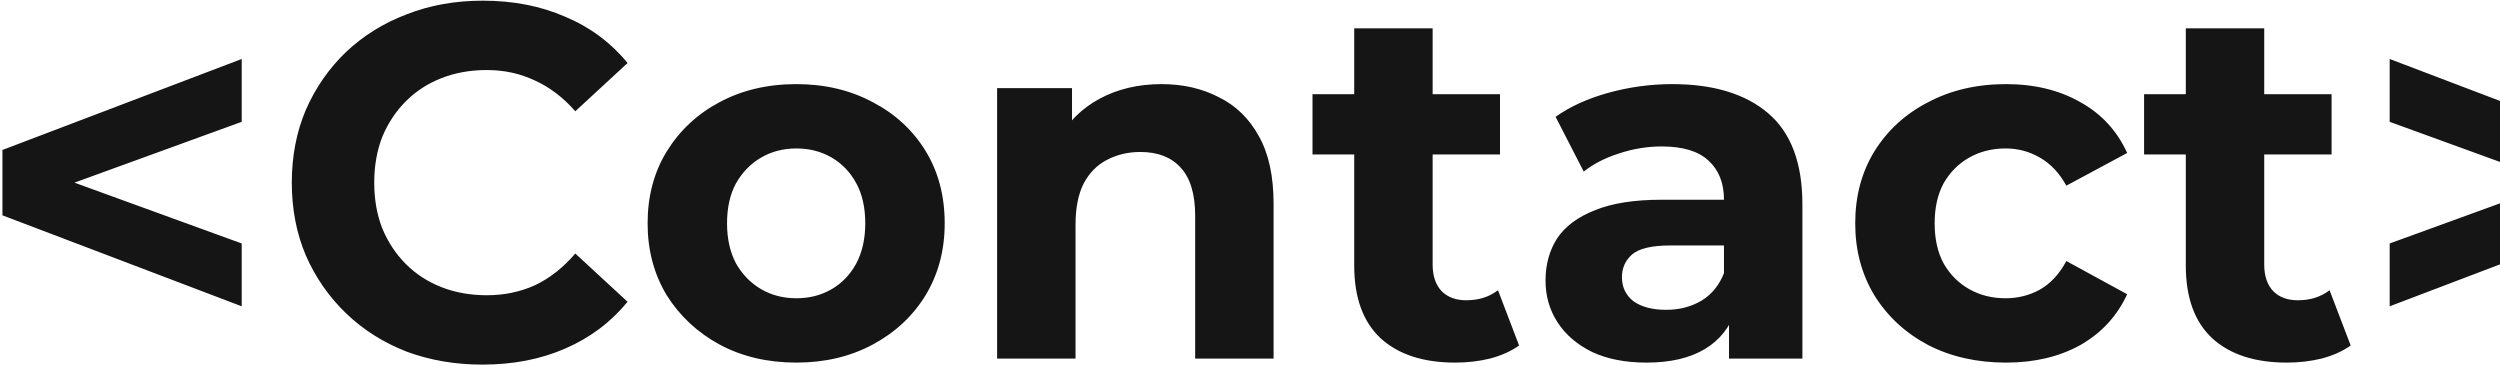
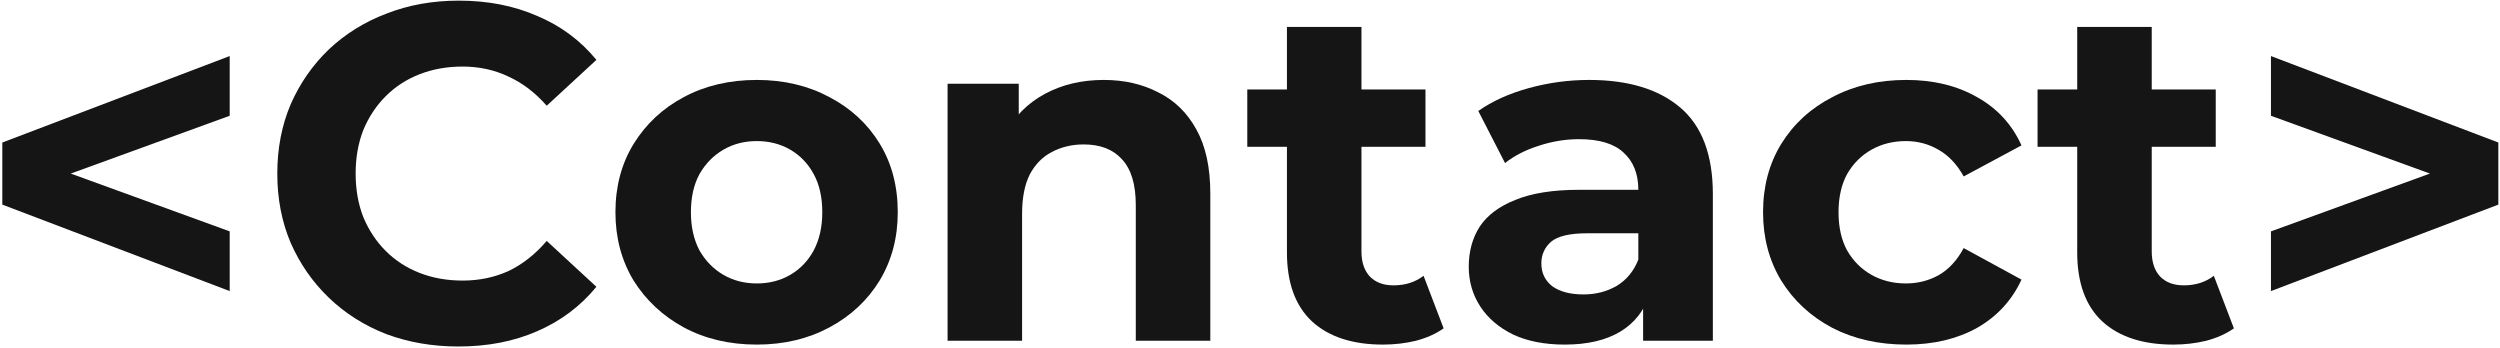
- <svg xmlns="http://www.w3.org/2000/svg" width="746" height="109" viewBox="0 0 746 109" fill="none">
-   <path d="M72.126 91.4L0.726 64.25V44.75L72.126 17.6V36.35L7.776 59.75V49.25L72.126 72.65V91.4ZM143.921 108.8C135.821 108.8 128.271 107.5 121.271 104.9C114.371 102.2 108.371 98.4 103.271 93.5C98.171 88.6 94.171 82.85 91.271 76.25C88.471 69.65 87.071 62.4 87.071 54.5C87.071 46.6 88.471 39.35 91.271 32.75C94.171 26.15 98.171 20.4 103.271 15.5C108.471 10.6 114.521 6.85 121.421 4.25C128.321 1.55 135.871 0.2 144.071 0.2C153.171 0.2 161.371 1.8 168.671 5C176.071 8.1 182.271 12.7 187.271 18.8L171.671 33.2C168.071 29.1 164.071 26.05 159.671 24.05C155.271 21.95 150.471 20.9 145.271 20.9C140.371 20.9 135.871 21.7 131.771 23.3C127.671 24.9 124.121 27.2 121.121 30.2C118.121 33.2 115.771 36.75 114.071 40.85C112.471 44.95 111.671 49.5 111.671 54.5C111.671 59.5 112.471 64.05 114.071 68.15C115.771 72.25 118.121 75.8 121.121 78.8C124.121 81.8 127.671 84.1 131.771 85.7C135.871 87.3 140.371 88.1 145.271 88.1C150.471 88.1 155.271 87.1 159.671 85.1C164.071 83 168.071 79.85 171.671 75.65L187.271 90.05C182.271 96.15 176.071 100.8 168.671 104C161.371 107.2 153.121 108.8 143.921 108.8ZM237.647 108.2C229.047 108.2 221.397 106.4 214.697 102.8C208.097 99.2 202.847 94.3 198.947 88.1C195.147 81.8 193.247 74.65 193.247 66.65C193.247 58.55 195.147 51.4 198.947 45.2C202.847 38.9 208.097 34 214.697 30.5C221.397 26.9 229.047 25.1 237.647 25.1C246.147 25.1 253.747 26.9 260.447 30.5C267.147 34 272.397 38.85 276.197 45.05C279.997 51.25 281.897 58.45 281.897 66.65C281.897 74.65 279.997 81.8 276.197 88.1C272.397 94.3 267.147 99.2 260.447 102.8C253.747 106.4 246.147 108.2 237.647 108.2ZM237.647 89C241.547 89 245.047 88.1 248.147 86.3C251.247 84.5 253.697 81.95 255.497 78.65C257.297 75.25 258.197 71.25 258.197 66.65C258.197 61.95 257.297 57.95 255.497 54.65C253.697 51.35 251.247 48.8 248.147 47C245.047 45.2 241.547 44.3 237.647 44.3C233.747 44.3 230.247 45.2 227.147 47C224.047 48.8 221.547 51.35 219.647 54.65C217.847 57.95 216.947 61.95 216.947 66.65C216.947 71.25 217.847 75.25 219.647 78.65C221.547 81.95 224.047 84.5 227.147 86.3C230.247 88.1 233.747 89 237.647 89ZM346.588 25.1C352.988 25.1 358.688 26.4 363.688 29C368.788 31.5 372.788 35.4 375.688 40.7C378.588 45.9 380.038 52.6 380.038 60.8V107H356.638V64.4C356.638 57.9 355.188 53.1 352.288 50C349.488 46.9 345.488 45.35 340.288 45.35C336.588 45.35 333.238 46.15 330.238 47.75C327.338 49.25 325.038 51.6 323.338 54.8C321.738 58 320.938 62.1 320.938 67.1V107H297.538V26.3H319.888V48.65L315.688 41.9C318.588 36.5 322.738 32.35 328.138 29.45C333.538 26.55 339.688 25.1 346.588 25.1ZM434.249 108.2C424.749 108.2 417.349 105.8 412.049 101C406.749 96.1 404.099 88.85 404.099 79.25V8.45H427.499V78.95C427.499 82.35 428.399 85 430.199 86.9C431.999 88.7 434.449 89.6 437.549 89.6C441.249 89.6 444.399 88.6 446.999 86.6L453.299 103.1C450.899 104.8 447.999 106.1 444.599 107C441.299 107.8 437.849 108.2 434.249 108.2ZM391.649 46.1V28.1H447.599V46.1H391.649ZM515.935 107V91.25L514.435 87.8V59.6C514.435 54.6 512.885 50.7 509.785 47.9C506.785 45.1 502.135 43.7 495.835 43.7C491.535 43.7 487.285 44.4 483.085 45.8C478.985 47.1 475.485 48.9 472.585 51.2L464.185 34.85C468.585 31.75 473.885 29.35 480.085 27.65C486.285 25.95 492.585 25.1 498.985 25.1C511.285 25.1 520.835 28 527.635 33.8C534.435 39.6 537.835 48.65 537.835 60.95V107H515.935ZM491.335 108.2C485.035 108.2 479.635 107.15 475.135 105.05C470.635 102.85 467.185 99.9 464.785 96.2C462.385 92.5 461.185 88.35 461.185 83.75C461.185 78.95 462.335 74.75 464.635 71.15C467.035 67.55 470.785 64.75 475.885 62.75C480.985 60.65 487.635 59.6 495.835 59.6H517.285V73.25H498.385C492.885 73.25 489.085 74.15 486.985 75.95C484.985 77.75 483.985 80 483.985 82.7C483.985 85.7 485.135 88.1 487.435 89.9C489.835 91.6 493.085 92.45 497.185 92.45C501.085 92.45 504.585 91.55 507.685 89.75C510.785 87.85 513.035 85.1 514.435 81.5L518.035 92.3C516.335 97.5 513.235 101.45 508.735 104.15C504.235 106.85 498.435 108.2 491.335 108.2ZM598.599 108.2C589.899 108.2 582.149 106.45 575.349 102.95C568.549 99.35 563.199 94.4 559.299 88.1C555.499 81.8 553.599 74.65 553.599 66.65C553.599 58.55 555.499 51.4 559.299 45.2C563.199 38.9 568.549 34 575.349 30.5C582.149 26.9 589.899 25.1 598.599 25.1C607.099 25.1 614.499 26.9 620.799 30.5C627.099 34 631.749 39.05 634.749 45.65L616.599 55.4C614.499 51.6 611.849 48.8 608.649 47C605.549 45.2 602.149 44.3 598.449 44.3C594.449 44.3 590.849 45.2 587.649 47C584.449 48.8 581.899 51.35 579.999 54.65C578.199 57.95 577.299 61.95 577.299 66.65C577.299 71.35 578.199 75.35 579.999 78.65C581.899 81.95 584.449 84.5 587.649 86.3C590.849 88.1 594.449 89 598.449 89C602.149 89 605.549 88.15 608.649 86.45C611.849 84.65 614.499 81.8 616.599 77.9L634.749 87.8C631.749 94.3 627.099 99.35 620.799 102.95C614.499 106.45 607.099 108.2 598.599 108.2ZM682.394 108.2C672.894 108.2 665.494 105.8 660.194 101C654.894 96.1 652.244 88.85 652.244 79.25V8.45H675.644V78.95C675.644 82.35 676.544 85 678.344 86.9C680.144 88.7 682.594 89.6 685.694 89.6C689.394 89.6 692.544 88.6 695.144 86.6L701.444 103.1C699.044 104.8 696.144 106.1 692.744 107C689.444 107.8 685.994 108.2 682.394 108.2ZM639.794 46.1V28.1H695.744V46.1H639.794ZM713.079 91.4V72.65L777.429 49.25V59.75L713.079 36.35V17.6L784.479 44.75V64.25L713.079 91.4Z" fill="#151515" />
+ <svg xmlns="http://www.w3.org/2000/svg" width="785" height="109" viewBox="0 0 785 109" fill="none">
+   <path d="M72.126 91.4L0.726 64.25V44.75L72.126 17.6V36.35L7.776 59.75V49.25L72.126 72.65V91.4Z" fill="#151515" />
+   <path d="M143.921 108.8C135.821 108.8 128.271 107.5 121.271 104.9C114.371 102.2 108.371 98.4 103.271 93.5C98.171 88.6 94.171 82.85 91.271 76.25C88.471 69.65 87.071 62.4 87.071 54.5C87.071 46.6 88.471 39.35 91.271 32.75C94.171 26.15 98.171 20.4 103.271 15.5C108.471 10.6 114.521 6.85 121.421 4.25C128.321 1.55 135.871 0.2 144.071 0.2C153.171 0.2 161.371 1.8 168.671 5C176.071 8.1 182.271 12.7 187.271 18.8L171.671 33.2C168.071 29.1 164.071 26.05 159.671 24.05C155.271 21.95 150.471 20.9 145.271 20.9C140.371 20.9 135.871 21.7 131.771 23.3C127.671 24.9 124.121 27.2 121.121 30.2C118.121 33.2 115.771 36.75 114.071 40.85C112.471 44.95 111.671 49.5 111.671 54.5C111.671 59.5 112.471 64.05 114.071 68.15C115.771 72.25 118.121 75.8 121.121 78.8C124.121 81.8 127.671 84.1 131.771 85.7C135.871 87.3 140.371 88.1 145.271 88.1C150.471 88.1 155.271 87.1 159.671 85.1C164.071 83 168.071 79.85 171.671 75.65L187.271 90.05C182.271 96.15 176.071 100.8 168.671 104C161.371 107.2 153.121 108.8 143.921 108.8Z" fill="#151515" />
+   <path d="M237.647 108.2C229.047 108.2 221.397 106.4 214.697 102.8C208.097 99.2 202.847 94.3 198.947 88.1C195.147 81.8 193.247 74.65 193.247 66.65C193.247 58.55 195.147 51.4 198.947 45.2C202.847 38.9 208.097 34 214.697 30.5C221.397 26.9 229.047 25.1 237.647 25.1C246.147 25.1 253.747 26.9 260.447 30.5C267.147 34 272.397 38.85 276.197 45.05C279.997 51.25 281.897 58.45 281.897 66.65C281.897 74.65 279.997 81.8 276.197 88.1C272.397 94.3 267.147 99.2 260.447 102.8C253.747 106.4 246.147 108.2 237.647 108.2ZM237.647 89C241.547 89 245.047 88.1 248.147 86.3C251.247 84.5 253.697 81.95 255.497 78.65C257.297 75.25 258.197 71.25 258.197 66.65C258.197 61.95 257.297 57.95 255.497 54.65C253.697 51.35 251.247 48.8 248.147 47C245.047 45.2 241.547 44.3 237.647 44.3C233.747 44.3 230.247 45.2 227.147 47C224.047 48.8 221.547 51.35 219.647 54.65C217.847 57.95 216.947 61.95 216.947 66.65C216.947 71.25 217.847 75.25 219.647 78.65C221.547 81.95 224.047 84.5 227.147 86.3C230.247 88.1 233.747 89 237.647 89Z" fill="#151515" />
+   <path d="M346.588 25.1C352.988 25.1 358.688 26.4 363.688 29C368.788 31.5 372.788 35.4 375.688 40.7C378.588 45.9 380.038 52.6 380.038 60.8V107H356.638V64.4C356.638 57.9 355.188 53.1 352.288 50C349.488 46.9 345.488 45.35 340.288 45.35C336.588 45.35 333.238 46.15 330.238 47.75C327.338 49.25 325.038 51.6 323.338 54.8C321.738 58 320.938 62.1 320.938 67.1V107H297.538V26.3H319.888V48.65L315.688 41.9C318.588 36.5 322.738 32.35 328.138 29.45C333.538 26.55 339.688 25.1 346.588 25.1Z" fill="#151515" />
+   <path d="M434.249 108.2C424.749 108.2 417.349 105.8 412.049 101C406.749 96.1 404.099 88.85 404.099 79.25V8.45H427.499V78.95C427.499 82.35 428.399 85 430.199 86.9C431.999 88.7 434.449 89.6 437.549 89.6C441.249 89.6 444.399 88.6 446.999 86.6L453.299 103.1C450.899 104.8 447.999 106.1 444.599 107C441.299 107.8 437.849 108.2 434.249 108.2ZM391.649 46.1V28.1H447.599V46.1H391.649Z" fill="#151515" />
+   <path d="M515.935 107V91.25L514.435 87.8V59.6C514.435 54.6 512.885 50.7 509.785 47.9C506.785 45.1 502.135 43.7 495.835 43.7C491.535 43.7 487.285 44.4 483.085 45.8C478.985 47.1 475.485 48.9 472.585 51.2L464.185 34.85C468.585 31.75 473.885 29.35 480.085 27.65C486.285 25.95 492.585 25.1 498.985 25.1C511.285 25.1 520.835 28 527.635 33.8C534.435 39.6 537.835 48.65 537.835 60.95V107H515.935ZM491.335 108.2C485.035 108.2 479.635 107.15 475.135 105.05C470.635 102.85 467.185 99.9 464.785 96.2C462.385 92.5 461.185 88.35 461.185 83.75C461.185 78.95 462.335 74.75 464.635 71.15C467.035 67.55 470.785 64.75 475.885 62.75C480.985 60.65 487.635 59.6 495.835 59.6H517.285V73.25H498.385C492.885 73.25 489.085 74.15 486.985 75.95C484.985 77.75 483.985 80 483.985 82.7C483.985 85.7 485.135 88.1 487.435 89.9C489.835 91.6 493.085 92.45 497.185 92.45C501.085 92.45 504.585 91.55 507.685 89.75C510.785 87.85 513.035 85.1 514.435 81.5L518.035 92.3C516.335 97.5 513.235 101.45 508.735 104.15C504.235 106.85 498.435 108.2 491.335 108.2Z" fill="#151515" />
+   <path d="M598.599 108.2C589.899 108.2 582.149 106.45 575.349 102.95C568.549 99.35 563.199 94.4 559.299 88.1C555.499 81.8 553.599 74.65 553.599 66.65C553.599 58.55 555.499 51.4 559.299 45.2C563.199 38.9 568.549 34 575.349 30.5C582.149 26.9 589.899 25.1 598.599 25.1C607.099 25.1 614.499 26.9 620.799 30.5C627.099 34 631.749 39.05 634.749 45.65L616.599 55.4C614.499 51.6 611.849 48.8 608.649 47C605.549 45.2 602.149 44.3 598.449 44.3C594.449 44.3 590.849 45.2 587.649 47C584.449 48.8 581.899 51.35 579.999 54.65C578.199 57.95 577.299 61.95 577.299 66.65C577.299 71.35 578.199 75.35 579.999 78.65C581.899 81.95 584.449 84.5 587.649 86.3C590.849 88.1 594.449 89 598.449 89C602.149 89 605.549 88.15 608.649 86.45C611.849 84.65 614.499 81.8 616.599 77.9L634.749 87.8C631.749 94.3 627.099 99.35 620.799 102.95C614.499 106.45 607.099 108.2 598.599 108.2Z" fill="#151515" />
+   <path d="M682.394 108.2C672.894 108.2 665.494 105.8 660.194 101C654.894 96.1 652.244 88.85 652.244 79.25V8.45H675.644V78.95C675.644 82.35 676.544 85 678.344 86.9C680.144 88.7 682.594 89.6 685.694 89.6C689.394 89.6 692.544 88.6 695.144 86.6L701.444 103.1C699.044 104.8 696.144 106.1 692.744 107C689.444 107.8 685.994 108.2 682.394 108.2ZM639.794 46.1V28.1H695.744V46.1H639.794Z" fill="#151515" />
+   <path d="M713.079 91.4V72.65L777.429 49.25V59.75L713.079 36.35V17.6L784.479 44.75V64.25L713.079 91.4Z" fill="#151515" />
</svg>
